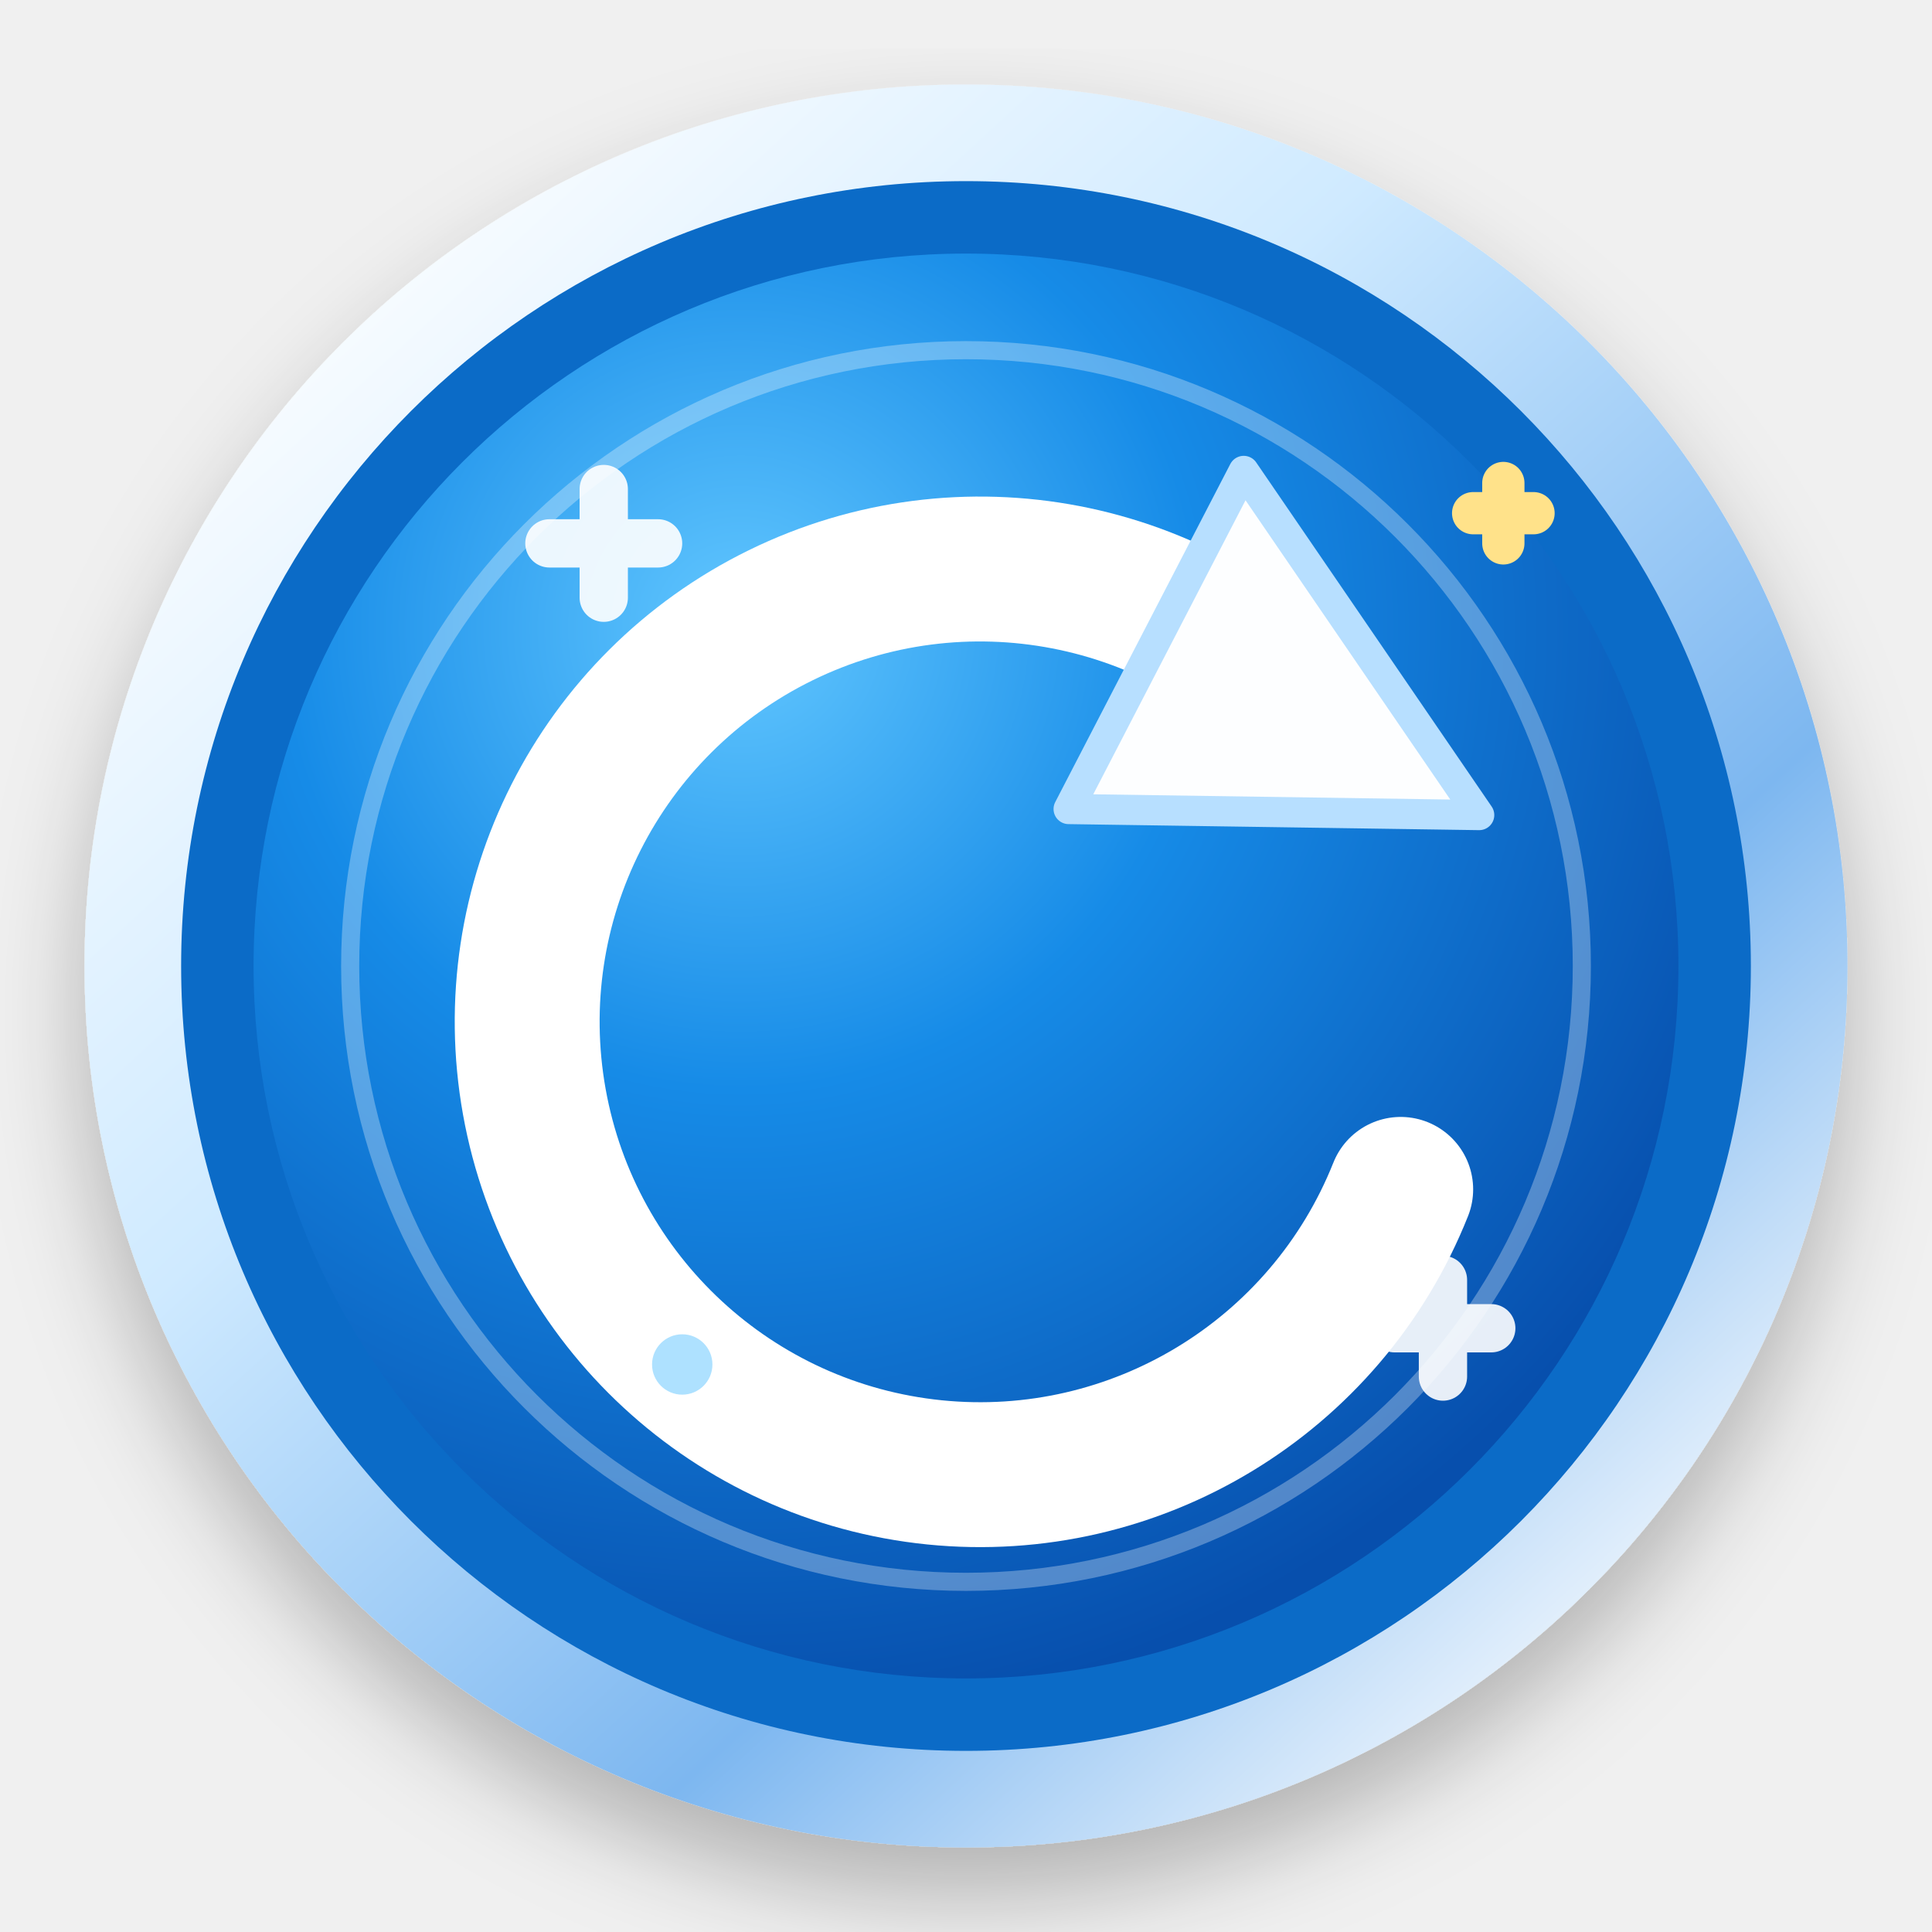
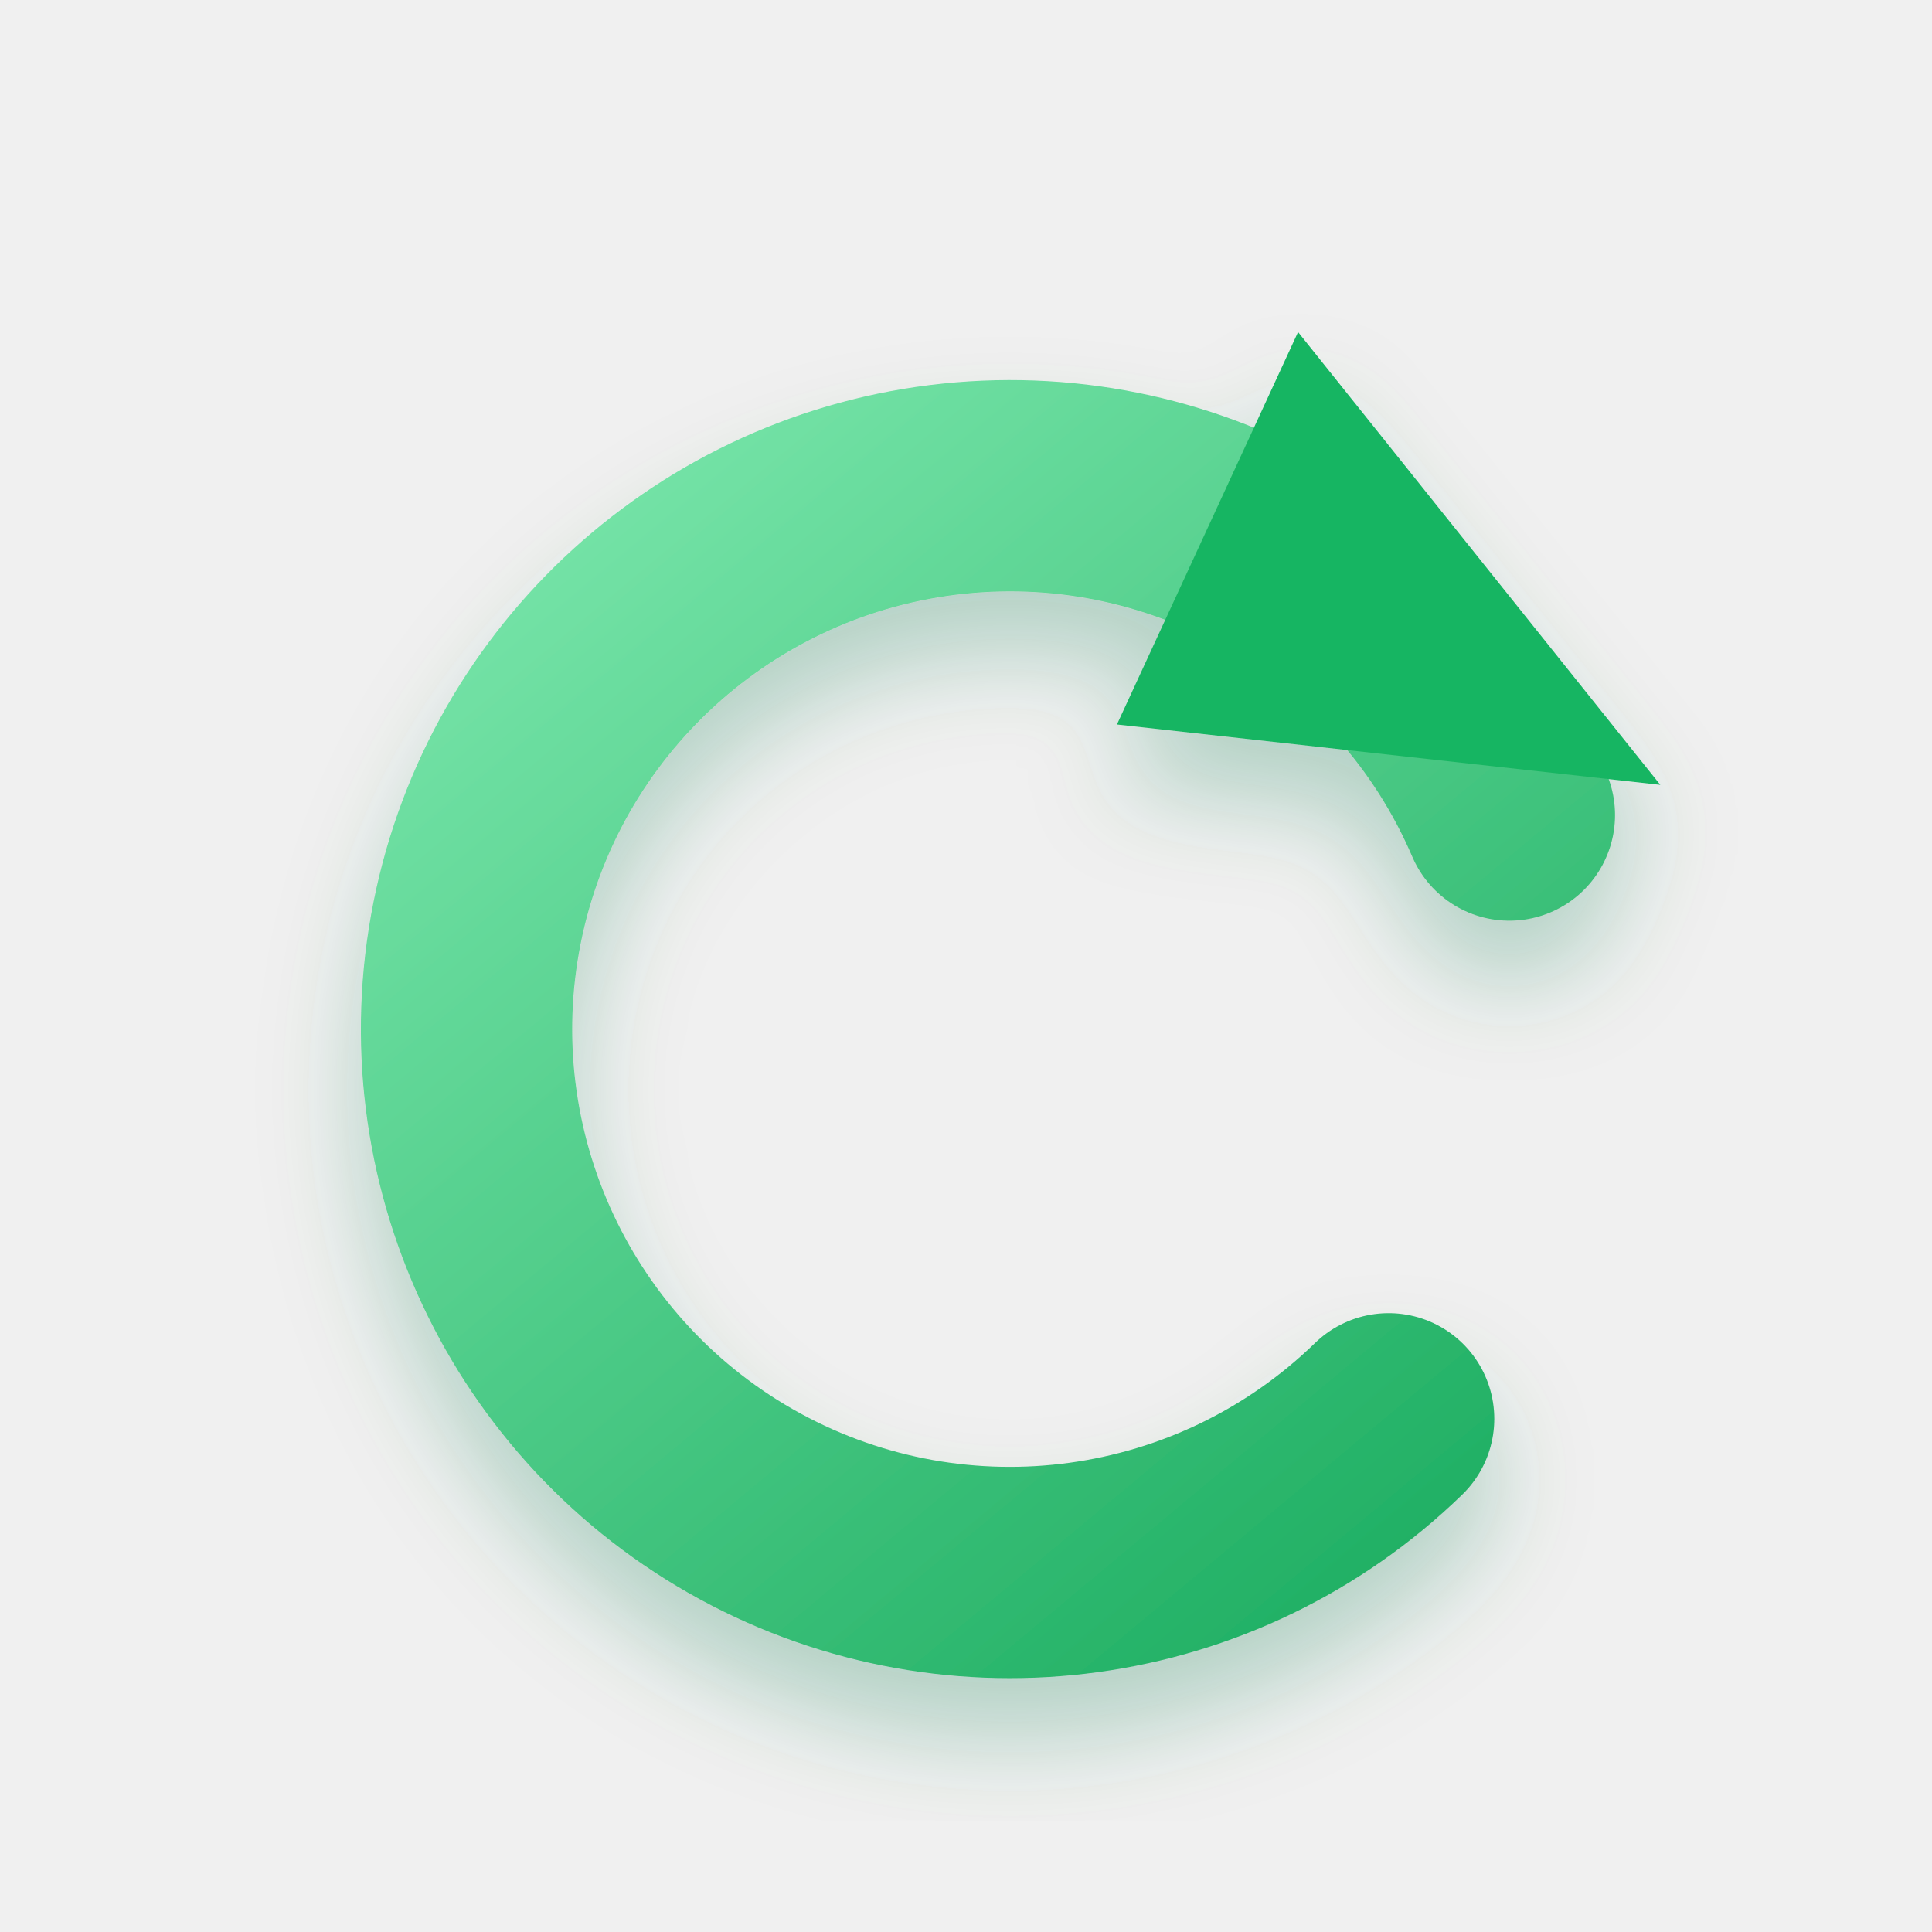
- <svg xmlns="http://www.w3.org/2000/svg" viewBox="0 0 320 320">
+ <svg xmlns="http://www.w3.org/2000/svg" viewBox="0 0 128 128" fill="none">
  <defs>
-     <radialGradient id="bg" cx="34%" cy="26%" r="78%">
-       <stop stop-color="#62C7FF" />
-       <stop offset=".42" stop-color="#168BE7" />
-       <stop offset="1" stop-color="#074FAD" />
-     </radialGradient>
-     <linearGradient id="ring" x1="45" y1="35" x2="275" y2="285" gradientUnits="userSpaceOnUse">
-       <stop stop-color="#FFFFFF" />
-       <stop offset=".35" stop-color="#CFEAFF" />
-       <stop offset=".7" stop-color="#7DB7F0" />
-       <stop offset="1" stop-color="#FFFFFF" />
+     <linearGradient id="g" x1="24" y1="16" x2="104" y2="112" gradientUnits="userSpaceOnUse">
+       <stop stop-color="#8AF0B8" />
+       <stop offset="1" stop-color="#14A85A" />
    </linearGradient>
-     <filter id="s">
-       <feDropShadow dx="0" dy="8" stdDeviation="8" flood-opacity=".26" />
+     <filter id="s" x="-20%" y="-20%" width="140%" height="140%">
+       <feDropShadow dx="0" dy="4" stdDeviation="3.2" flood-color="#0B7A45" flood-opacity=".25" />
    </filter>
  </defs>
-   <circle cx="160" cy="160" r="146" fill="url(#ring)" filter="url(#s)" />
-   <circle cx="160" cy="160" r="130" fill="#0B6BC7" />
-   <circle cx="160" cy="160" r="118" fill="url(#bg)" />
-   <circle cx="160" cy="160" r="102" fill="none" stroke="#FFFFFF" stroke-opacity=".3" stroke-width="3" />
-   <path d="M218 119a75 75 0 1 0 14 78" fill="none" stroke="#fff" stroke-width="24" stroke-linecap="round" />
-   <path d="m206 78 39 57-68-1z" fill="#FDFEFF" stroke="#B7DFFF" stroke-width="5" stroke-linejoin="round" />
-   <path d="M91 90h18M100 81v18M231 220h16M239 212v16" stroke="#FFF" stroke-width="8" stroke-linecap="round" opacity=".9" />
-   <path d="M244 85h10M249 80v10" stroke="#FFE28A" stroke-width="7" stroke-linecap="round" />
-   <circle cx="113" cy="226" r="5" fill="#AEE1FF" />
+   <g filter="url(#s)">
+     <path d="M100 54a36 36 0 1 0-8 40" stroke="url(#g)" stroke-width="14" stroke-linecap="round" fill="none" />
+     <path d="M86 22l24 30-36-4z" fill="#19B562" />
+   </g>
</svg>
